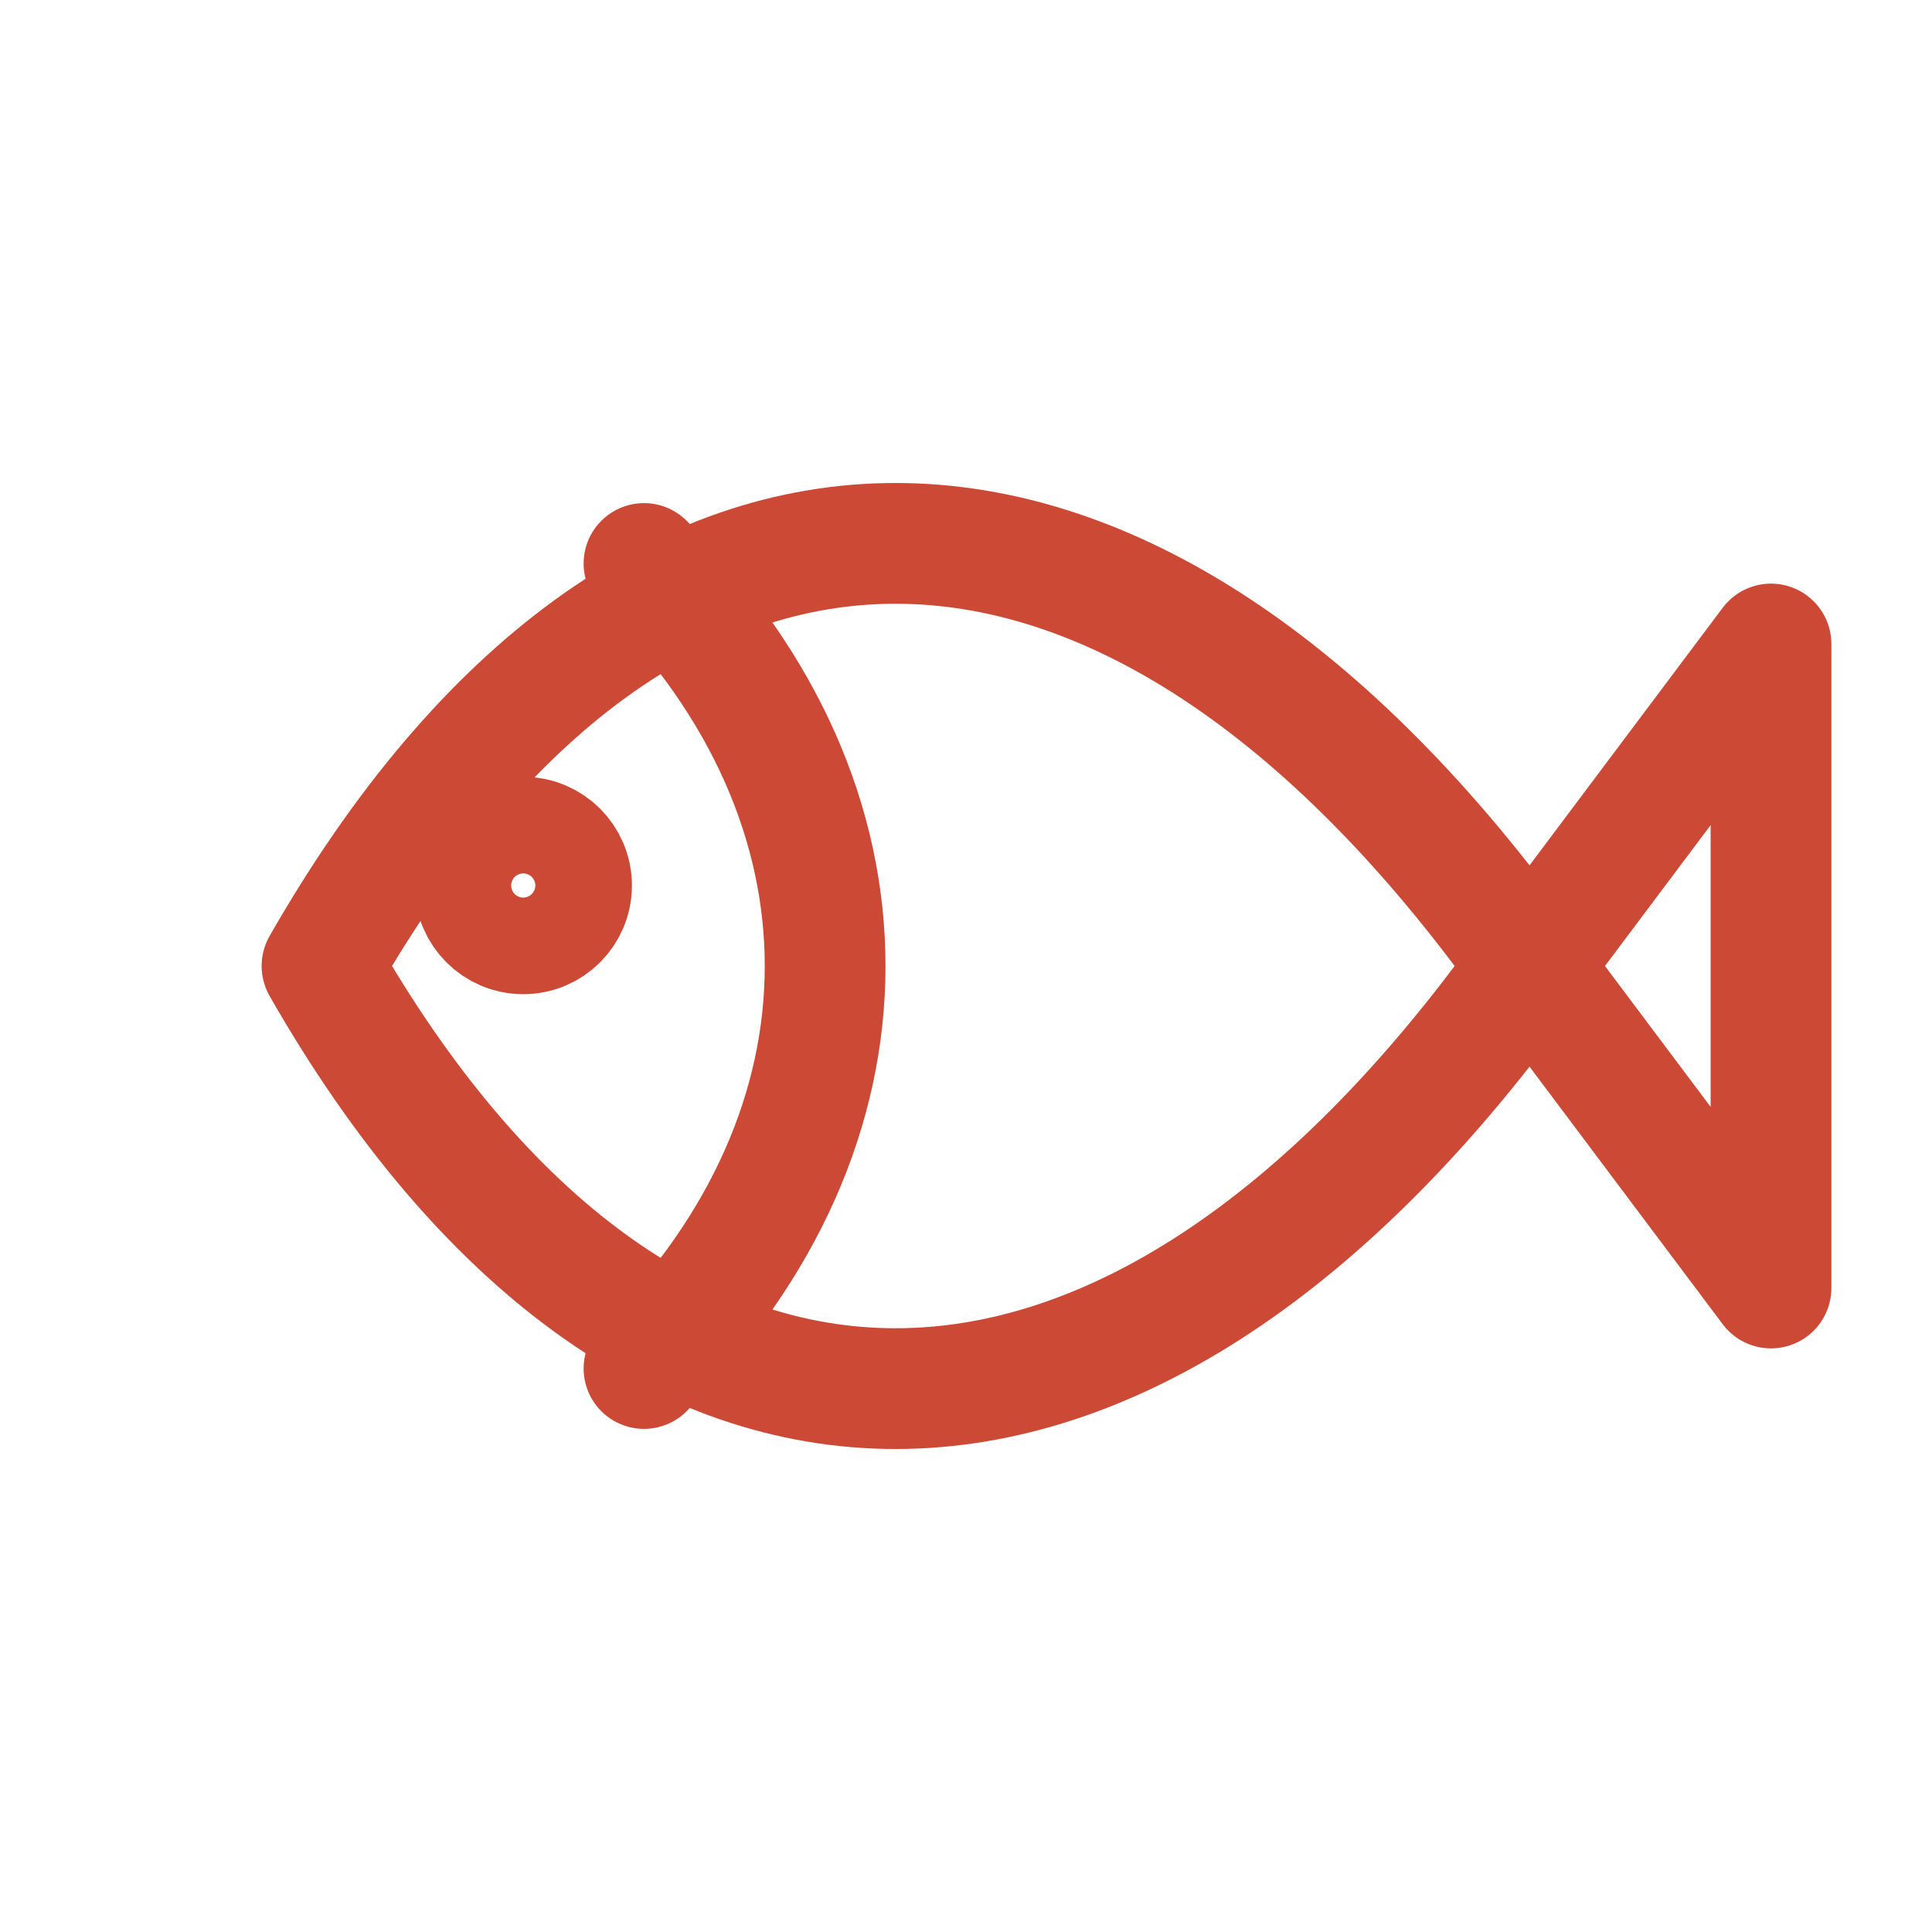
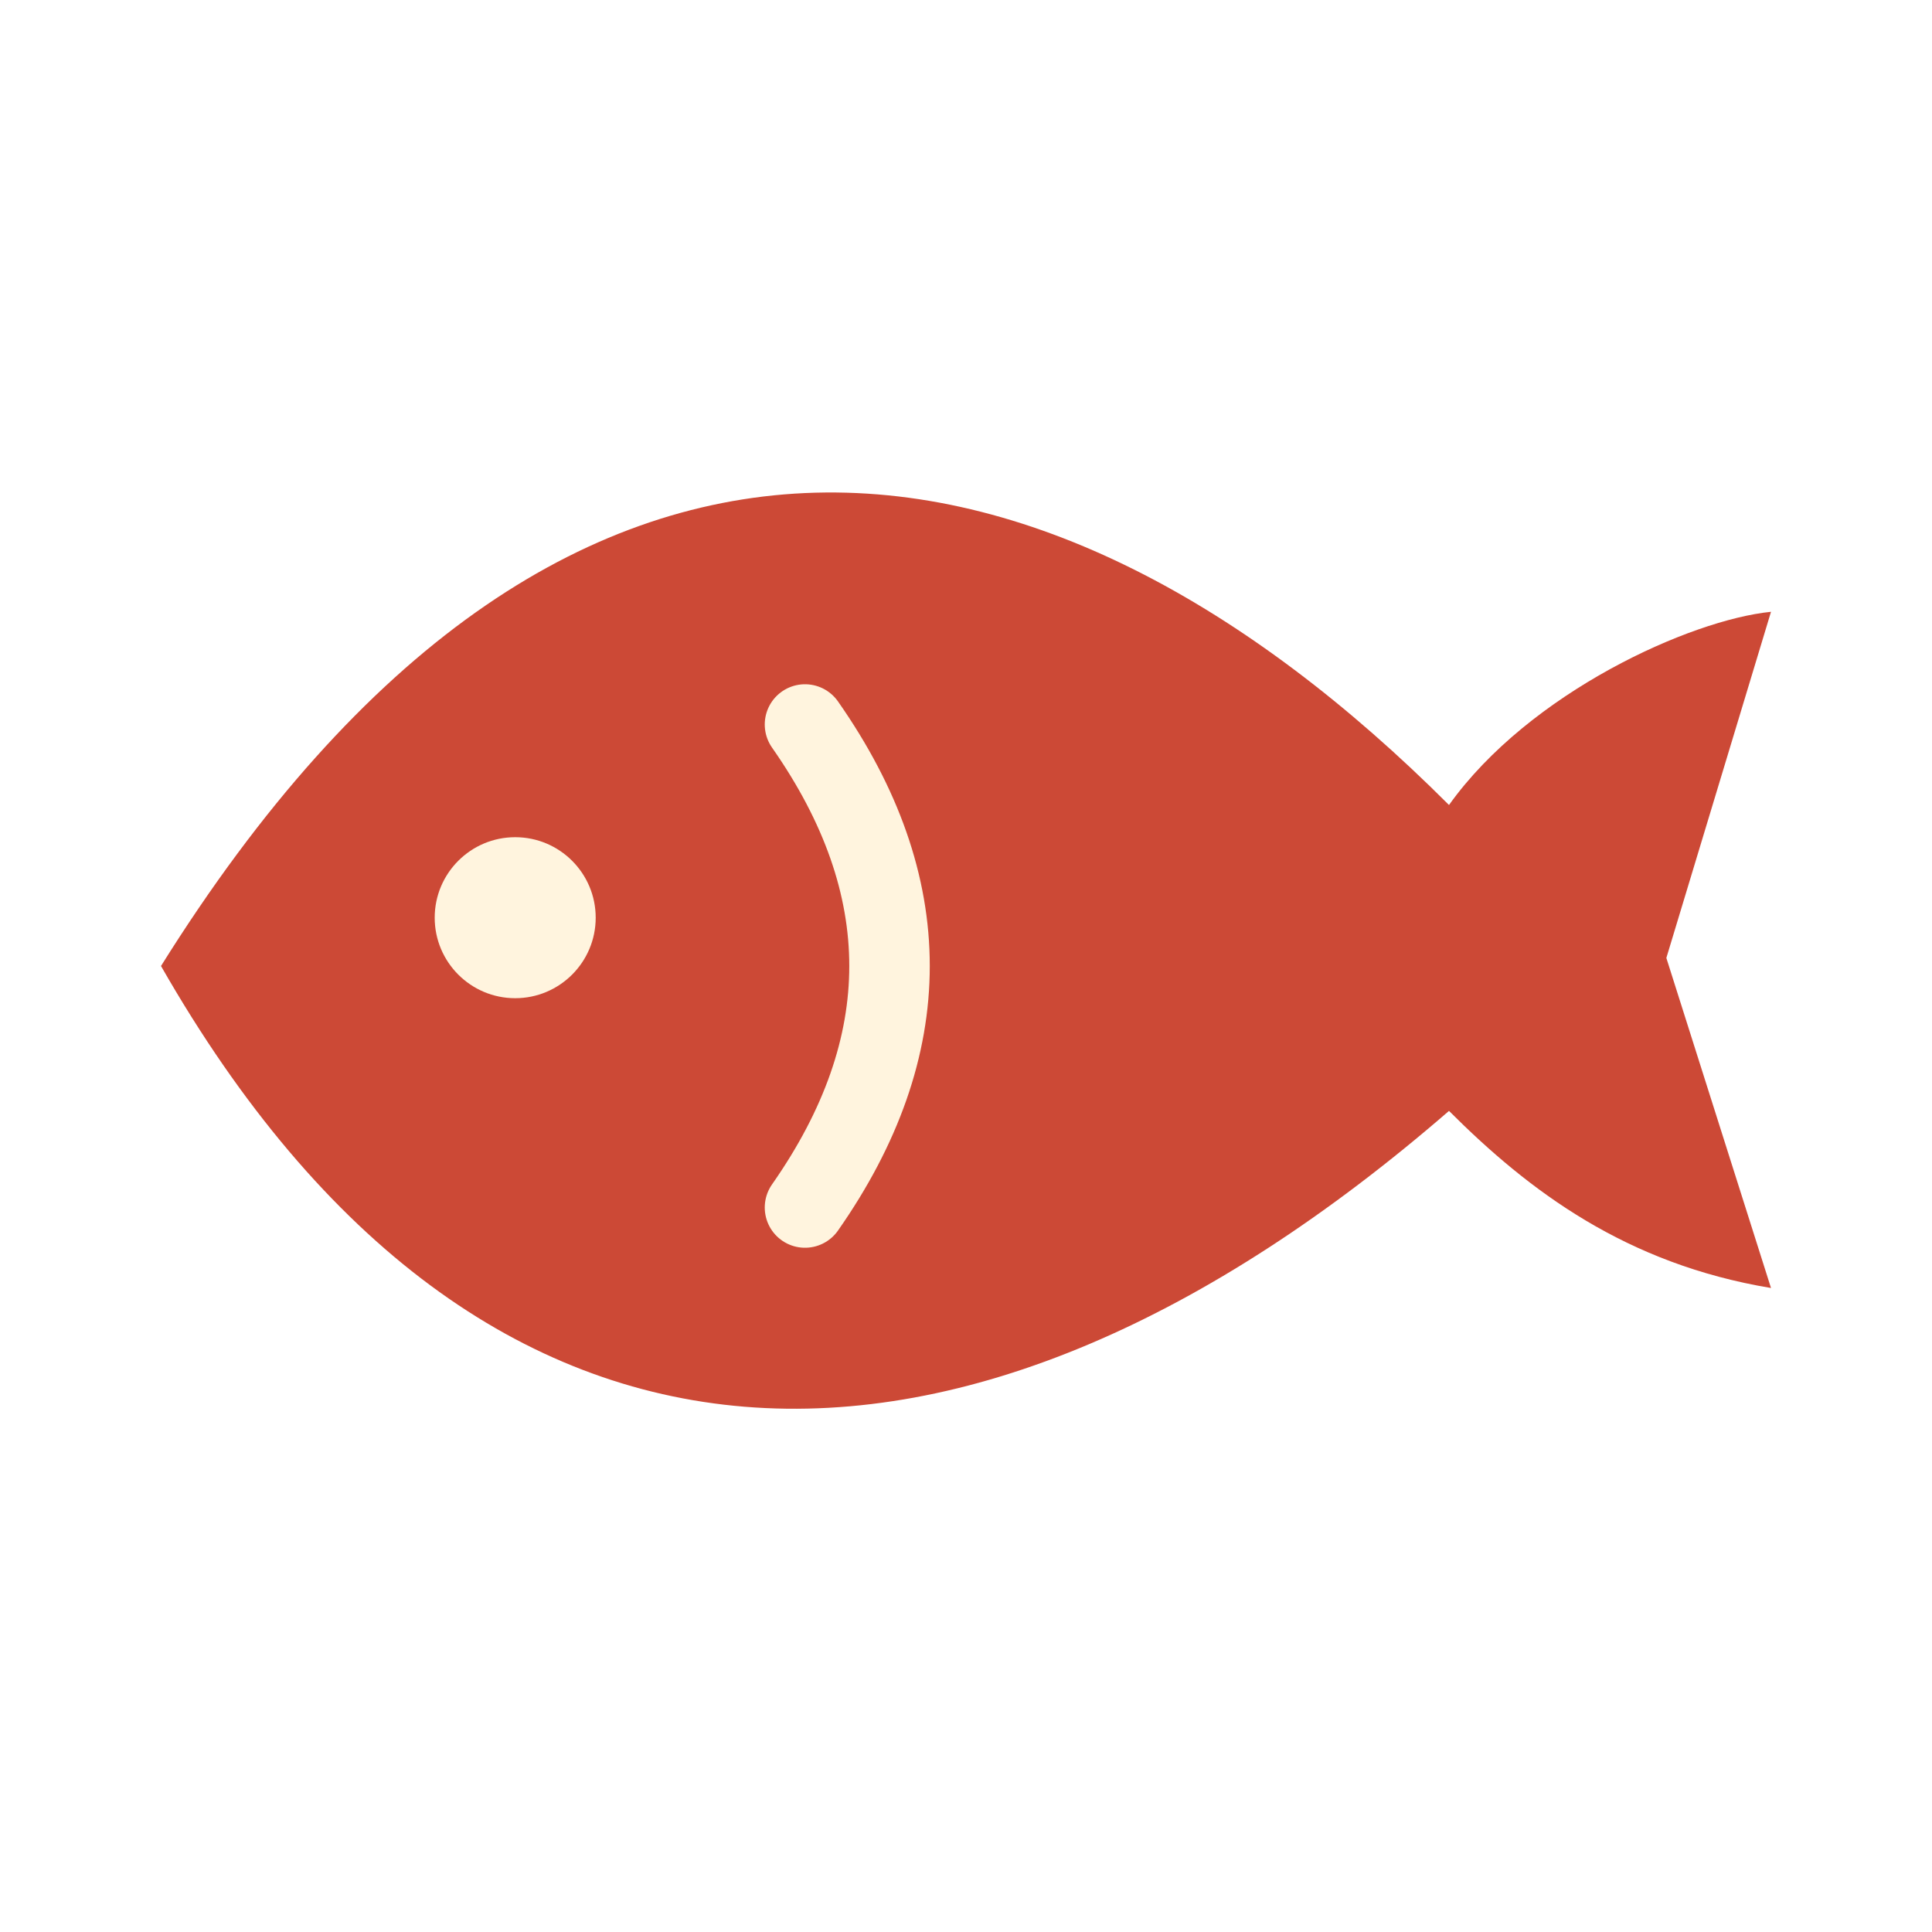
- <svg xmlns="http://www.w3.org/2000/svg" viewBox="0 0 24 24" fill="none" stroke="#CC4936" stroke-width="1.5" stroke-linecap="round" stroke-linejoin="round">
-   <path d="M4 12c4-7 10-7 15 0-5 7-11 7-15 0Zm15 0 3-4v8Z" />
-   <path d="M8 7c3 3 3 7 0 10" />
-   <circle cx="6.5" cy="11" r=".6" />
+ <svg xmlns="http://www.w3.org/2000/svg" width="24" height="24" viewBox="0 0 24 24" fill="none">
+   <path d="M2 12C7 4 13 5 18 10C19 8.6 21 7.7 22 7.6L20.7 11.9L22 16C20.2 15.7 19 14.8 18 13.8C12 19 6 19 2 12Z" fill="#CC4936" />
+   <path d="M6.4 12.4C6.952 12.4 7.4 11.952 7.4 11.4C7.4 10.848 6.952 10.4 6.4 10.4C5.848 10.4 5.4 10.848 5.4 11.4C5.4 11.952 5.848 12.4 6.4 12.4Z" fill="#FFF4DE" />
+   <path d="M10 9C11.4 11 11.4 13 10 15" stroke="#FFF4DE" stroke-linecap="round" />
</svg>
